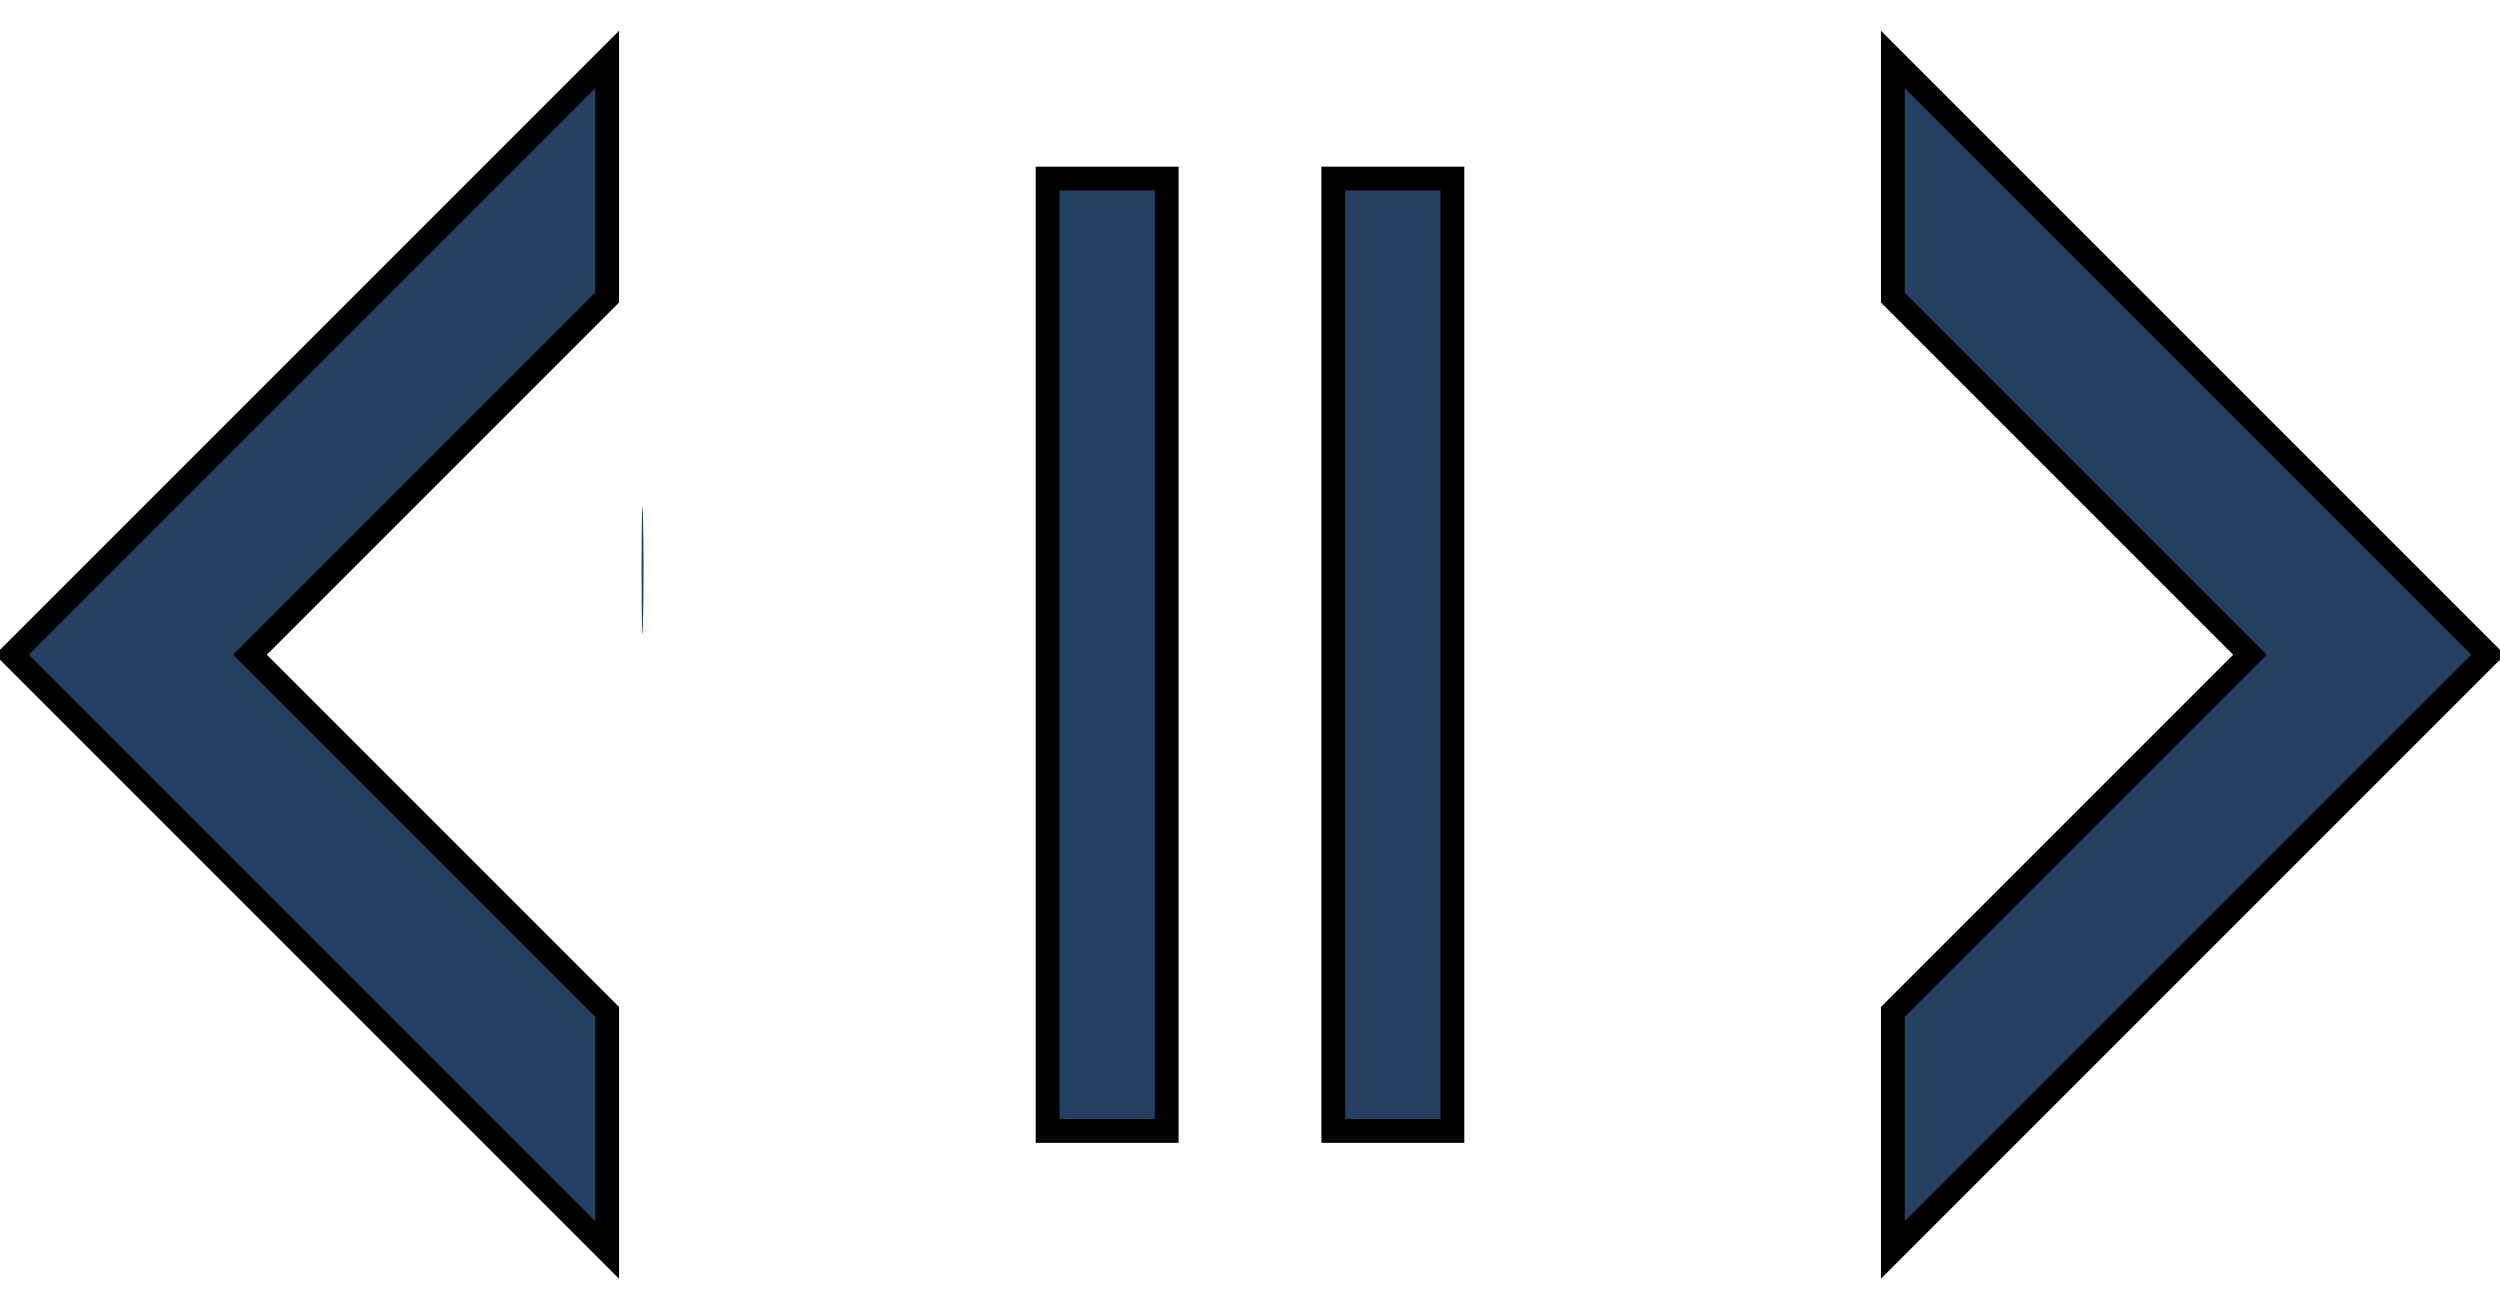
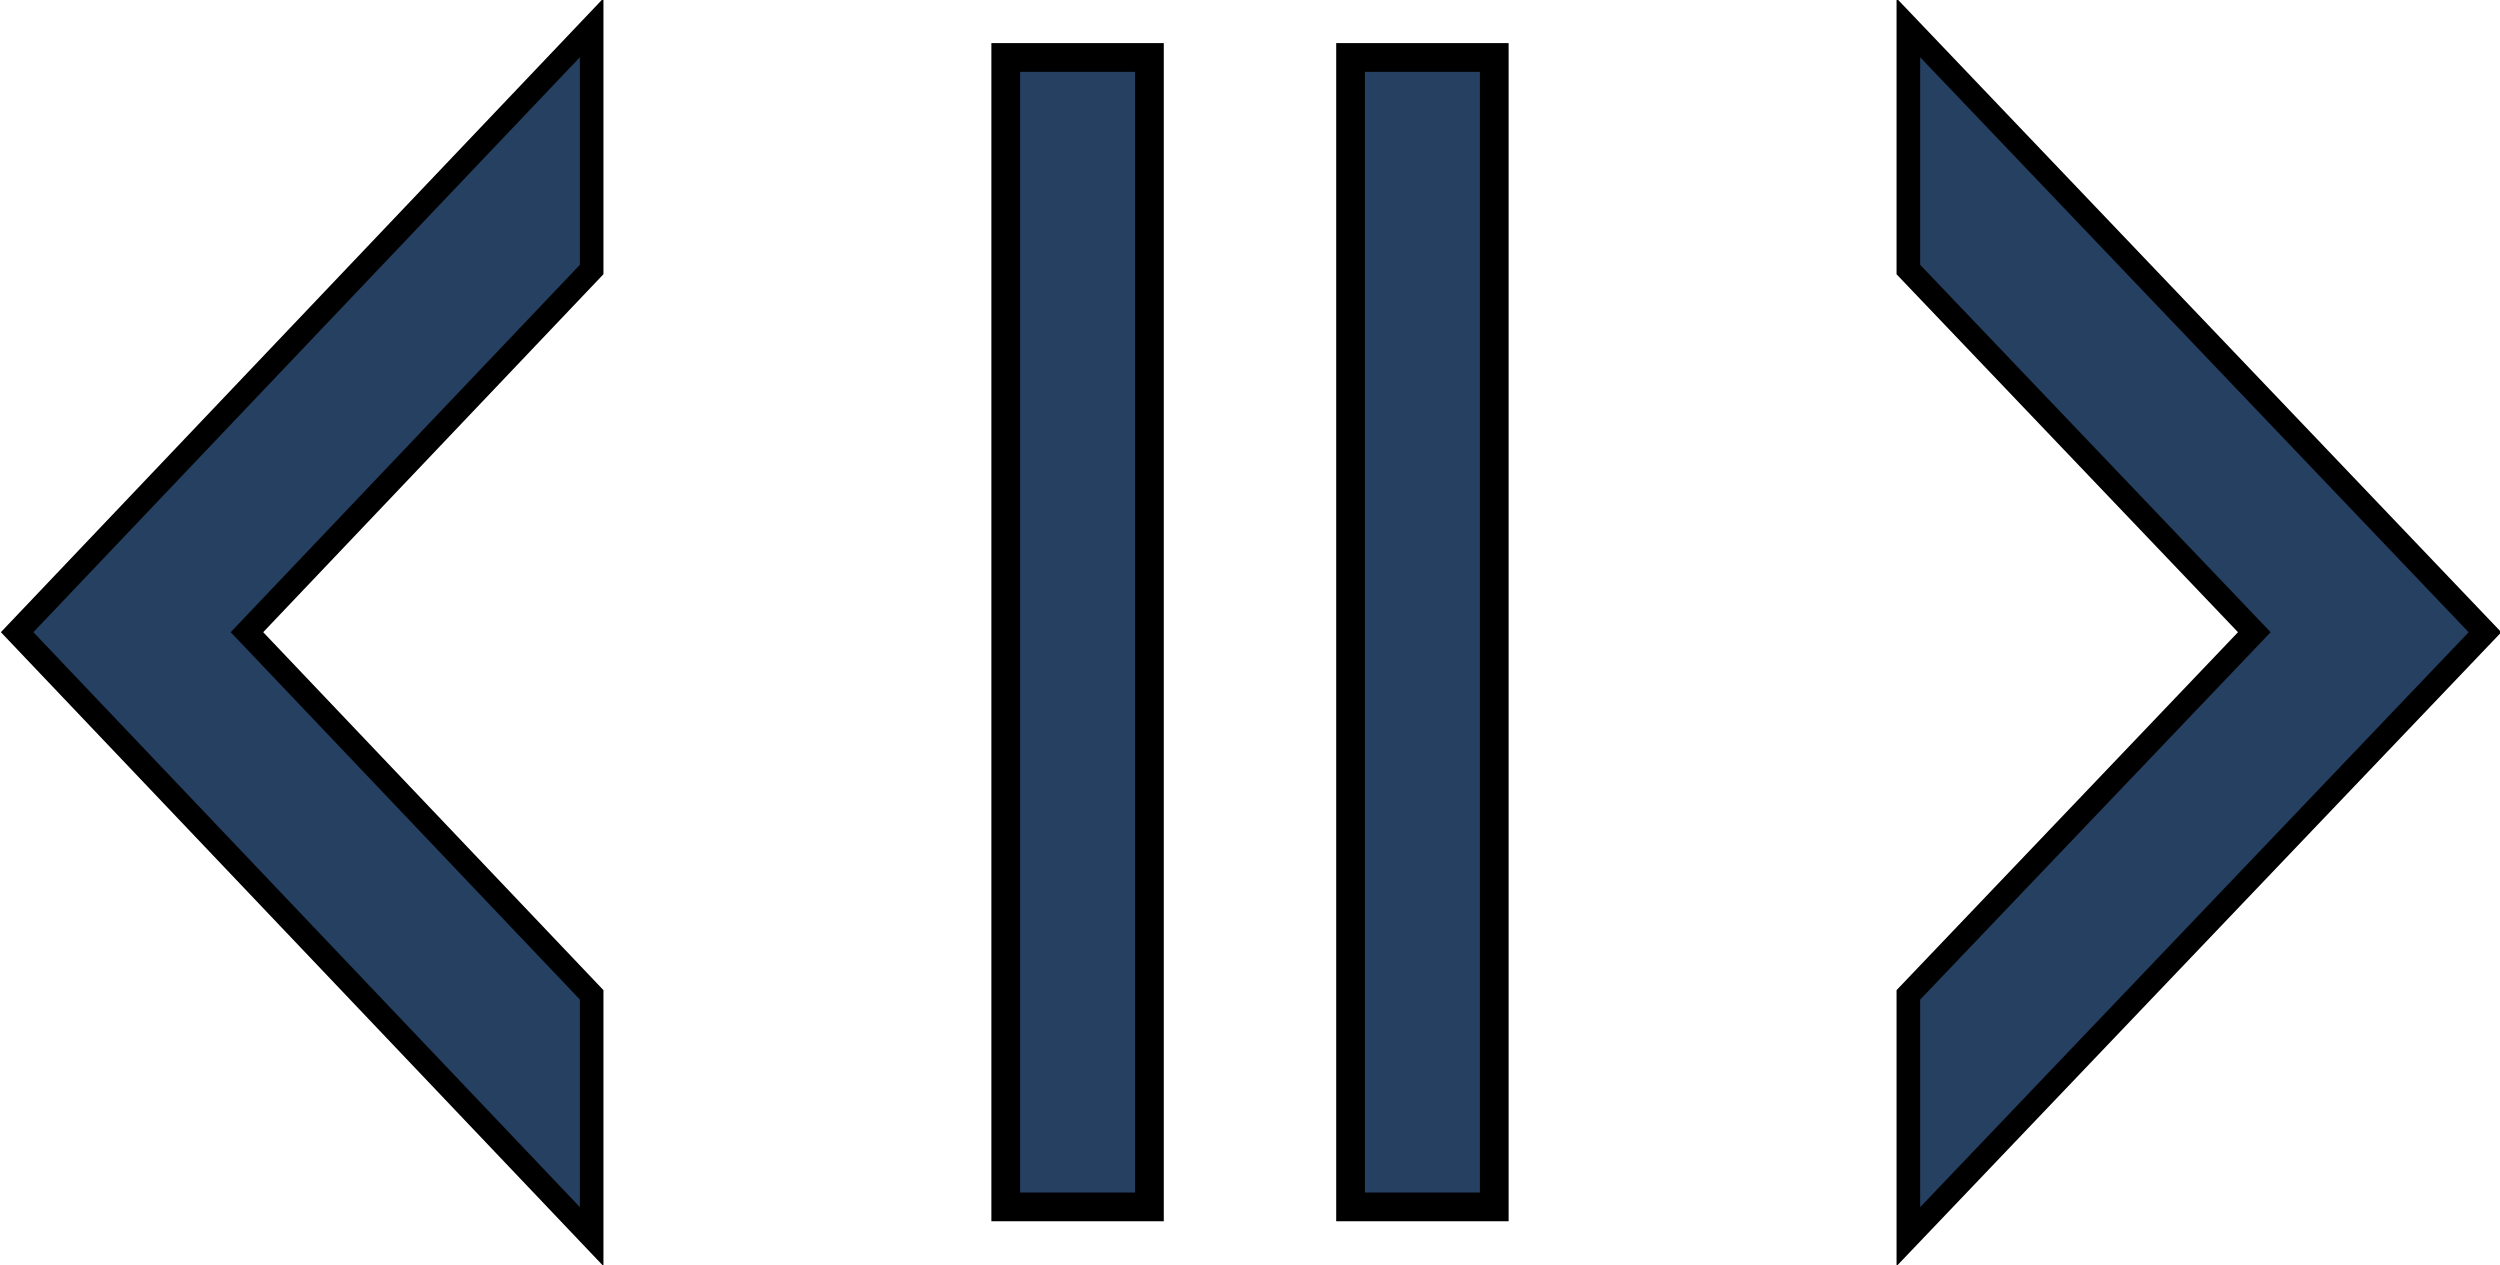
- <svg xmlns="http://www.w3.org/2000/svg" width="105" height="55" id="svg2" version="1.1">
+ <svg xmlns="http://www.w3.org/2000/svg" width="87" height="44" id="svg2" version="1.1">
  <defs id="defs4" />
-   <g id="layer1" transform="translate(5,-987.3622)">
-     <path style="fill:#254061;fill-opacity:1;stroke:#000000;stroke-width:1px;stroke-linecap:butt;stroke-linejoin:miter;stroke-opacity:1" d="m 74.5,989.862 0,10 15,15 -15,15 0,10 25,-25 z" id="path2995" />
+   <g id="layer1" transform="translate(-4,-990.3622)">
+     <path style="fill:#254061;fill-opacity:1;stroke:#000000;stroke-width:0.822px;stroke-linecap:butt;stroke-linejoin:miter;stroke-opacity:1" d="m 70.411,991.328 0,8.414 12.039,12.621 -12.039,12.621 0,8.414 20.066,-21.034 z" id="path2995" />
    <path style="fill:#254061;fill-opacity:1" d="" id="path3783" transform="translate(0,952.3622)" />
    <path style="fill:#254061;fill-opacity:1" d="" id="path3785" transform="translate(0,952.3622)" />
-     <path style="fill:#254061;fill-opacity:1" d="m 21.946,1011.338 c -1.33e-4,-2.391 0.027,-3.396 0.06,-2.232 0.033,1.164 0.033,3.12 2.42e-4,4.348 -0.033,1.228 -0.06,0.275 -0.06,-2.116 z" id="path3787" />
-     <path style="fill:#254061;fill-opacity:1;stroke:#000000;stroke-width:1px;stroke-linecap:butt;stroke-linejoin:miter;stroke-opacity:1" d="m 39,994.862 5,0 0,40 -5,0 z" id="path3811" />
-     <path style="fill:#254061;fill-opacity:1;stroke:#000000;stroke-width:1px;stroke-linecap:butt;stroke-linejoin:miter;stroke-opacity:1" d="m 20.5,989.862 0,10 -15,15 15,15 0,10 -25,-25 z" id="path2995-1" />
-     <path style="fill:#254061;fill-opacity:1;stroke:#000000;stroke-width:1px;stroke-linecap:butt;stroke-linejoin:miter;stroke-opacity:1" d="m 51,994.862 5,0 0,40 -5,0 z" id="path3811-7" />
+     <path style="fill:#254061;fill-opacity:1;stroke:#000000;stroke-width:1px;stroke-linecap:butt;stroke-linejoin:miter;stroke-opacity:1" d="m 39,992.362 5,0 0,40 -5,0 z" id="path3811" />
+     <path style="fill:#254061;fill-opacity:1;stroke:#000000;stroke-width:0.82px;stroke-linecap:butt;stroke-linejoin:miter;stroke-opacity:1" d="m 24.59,991.327 0,8.414 -11.996,12.621 11.996,12.621 0,8.414 -19.994,-21.035 z" id="path2995-1" />
+     <path style="fill:#254061;fill-opacity:1;stroke:#000000;stroke-width:1px;stroke-linecap:butt;stroke-linejoin:miter;stroke-opacity:1" d="m 51,992.362 5,0 0,40 -5,0 z" id="path3811-7" />
  </g>
</svg>
